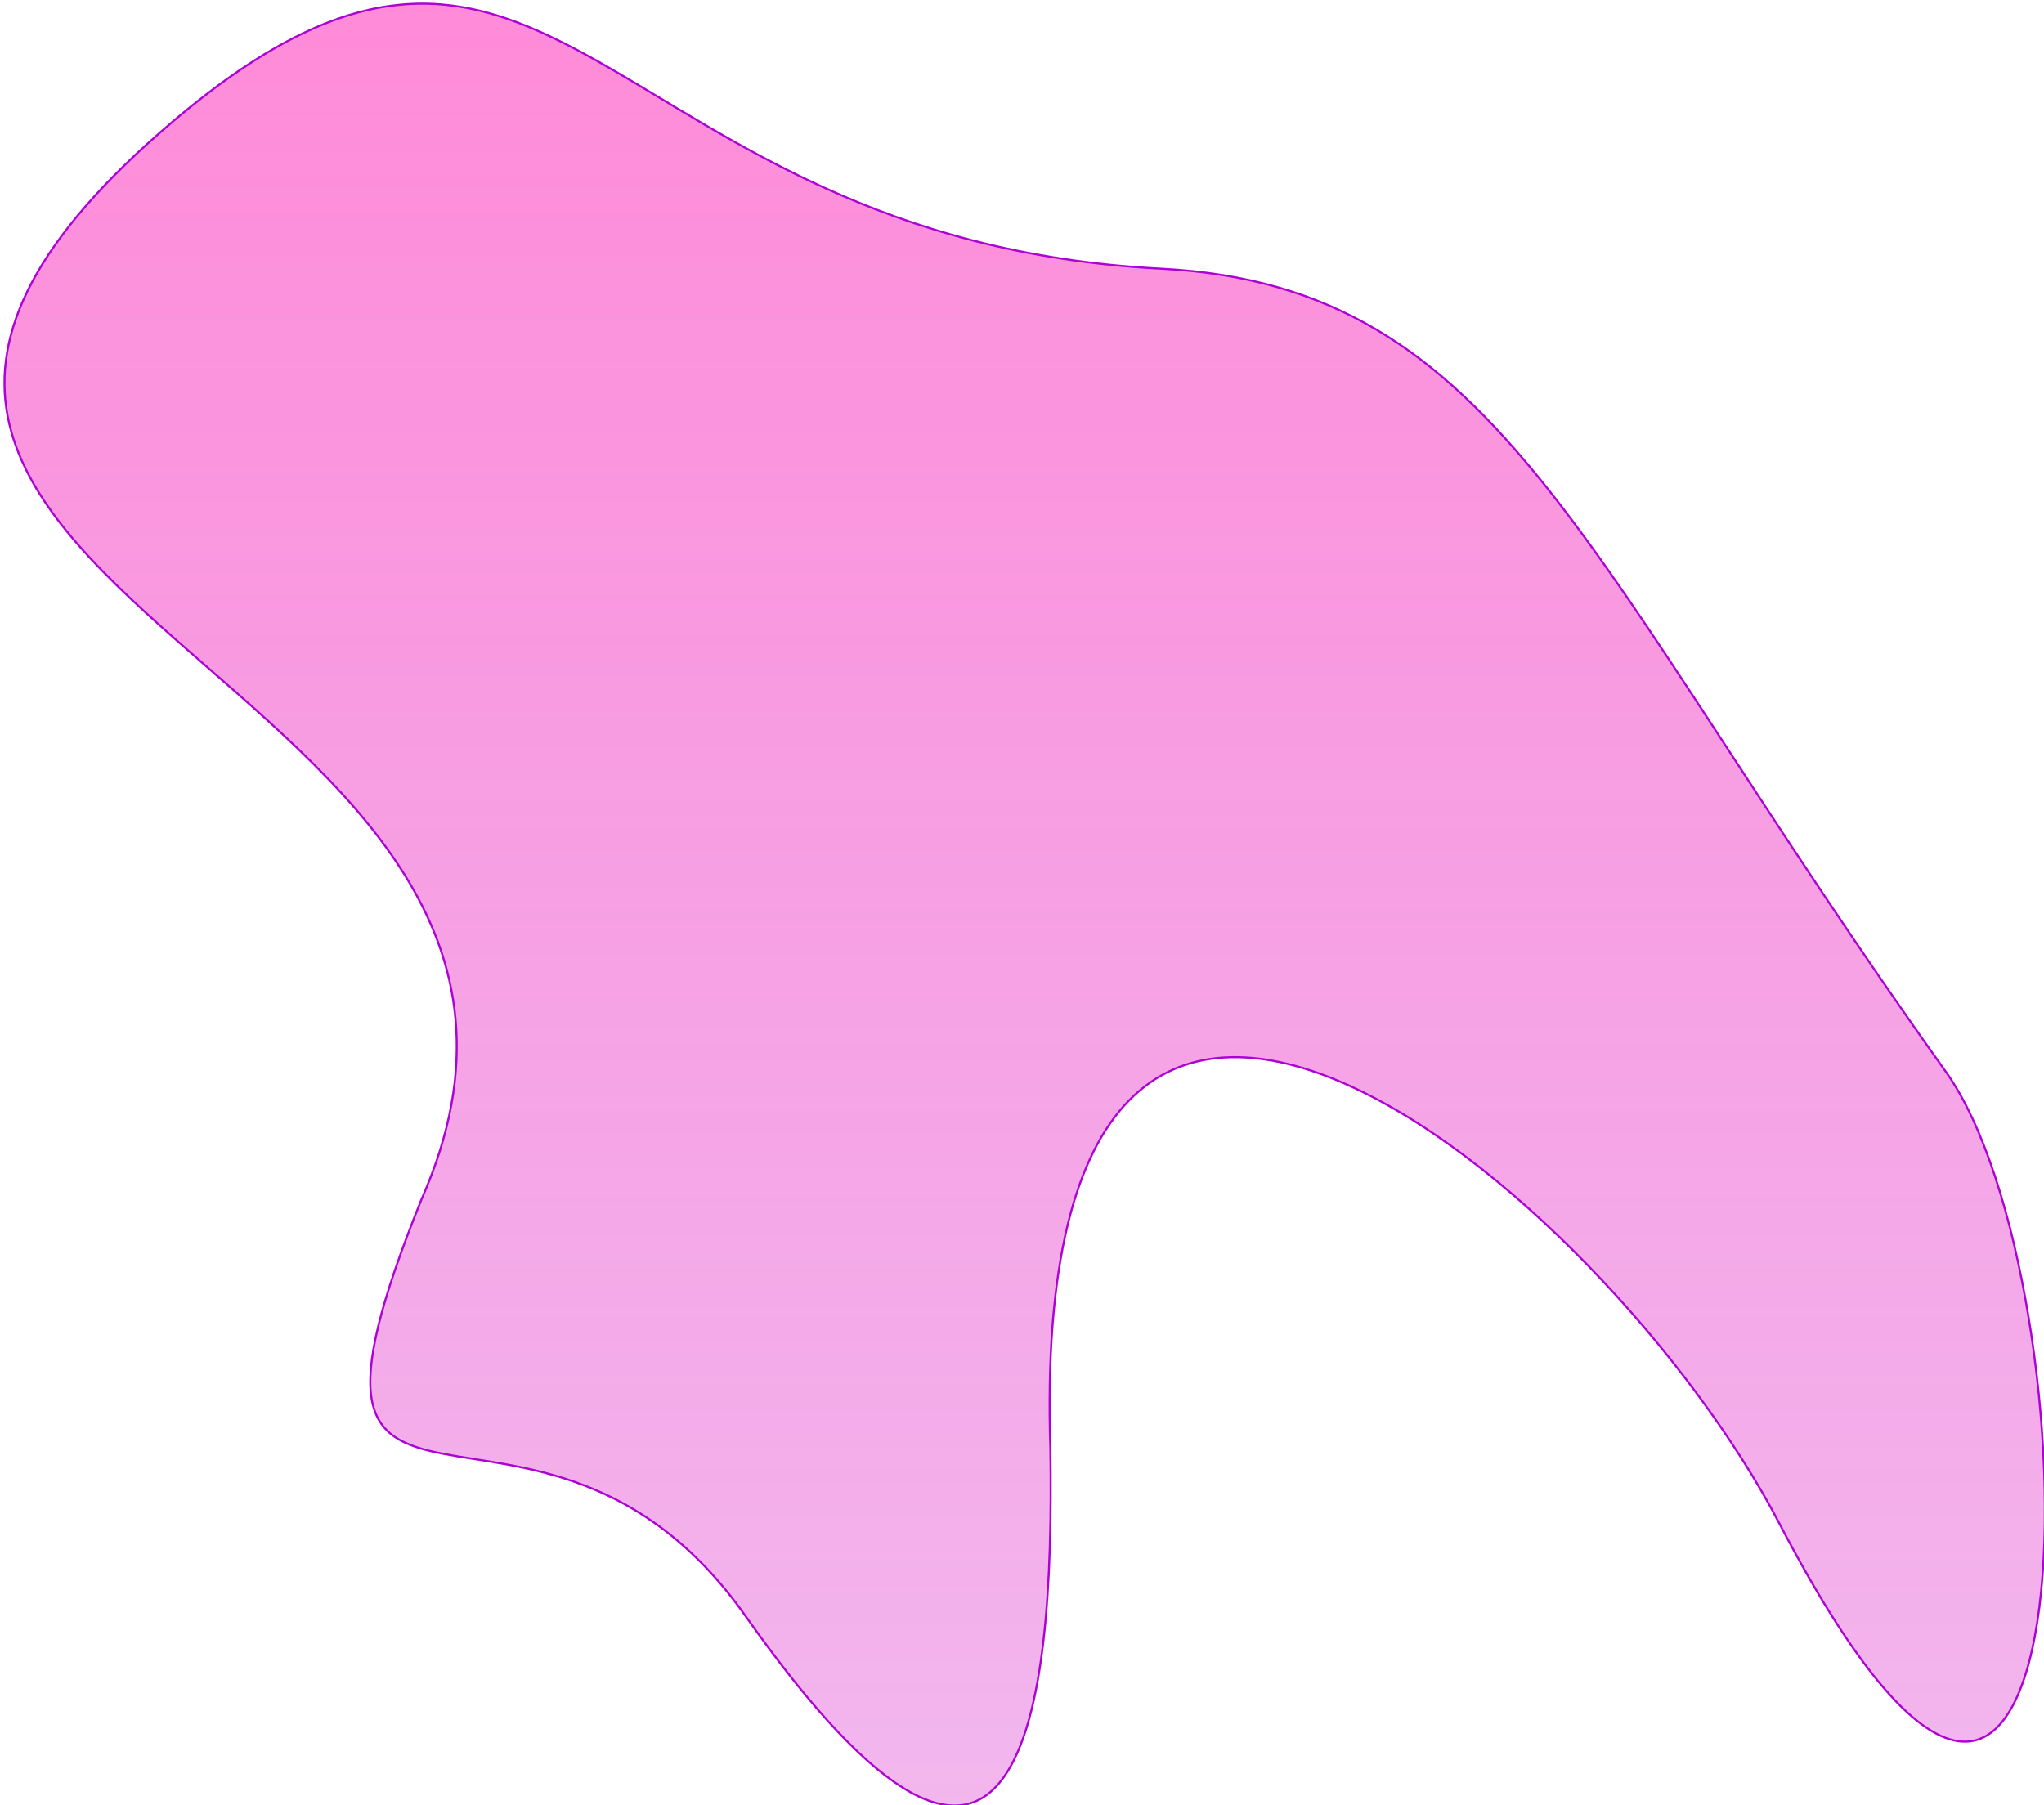
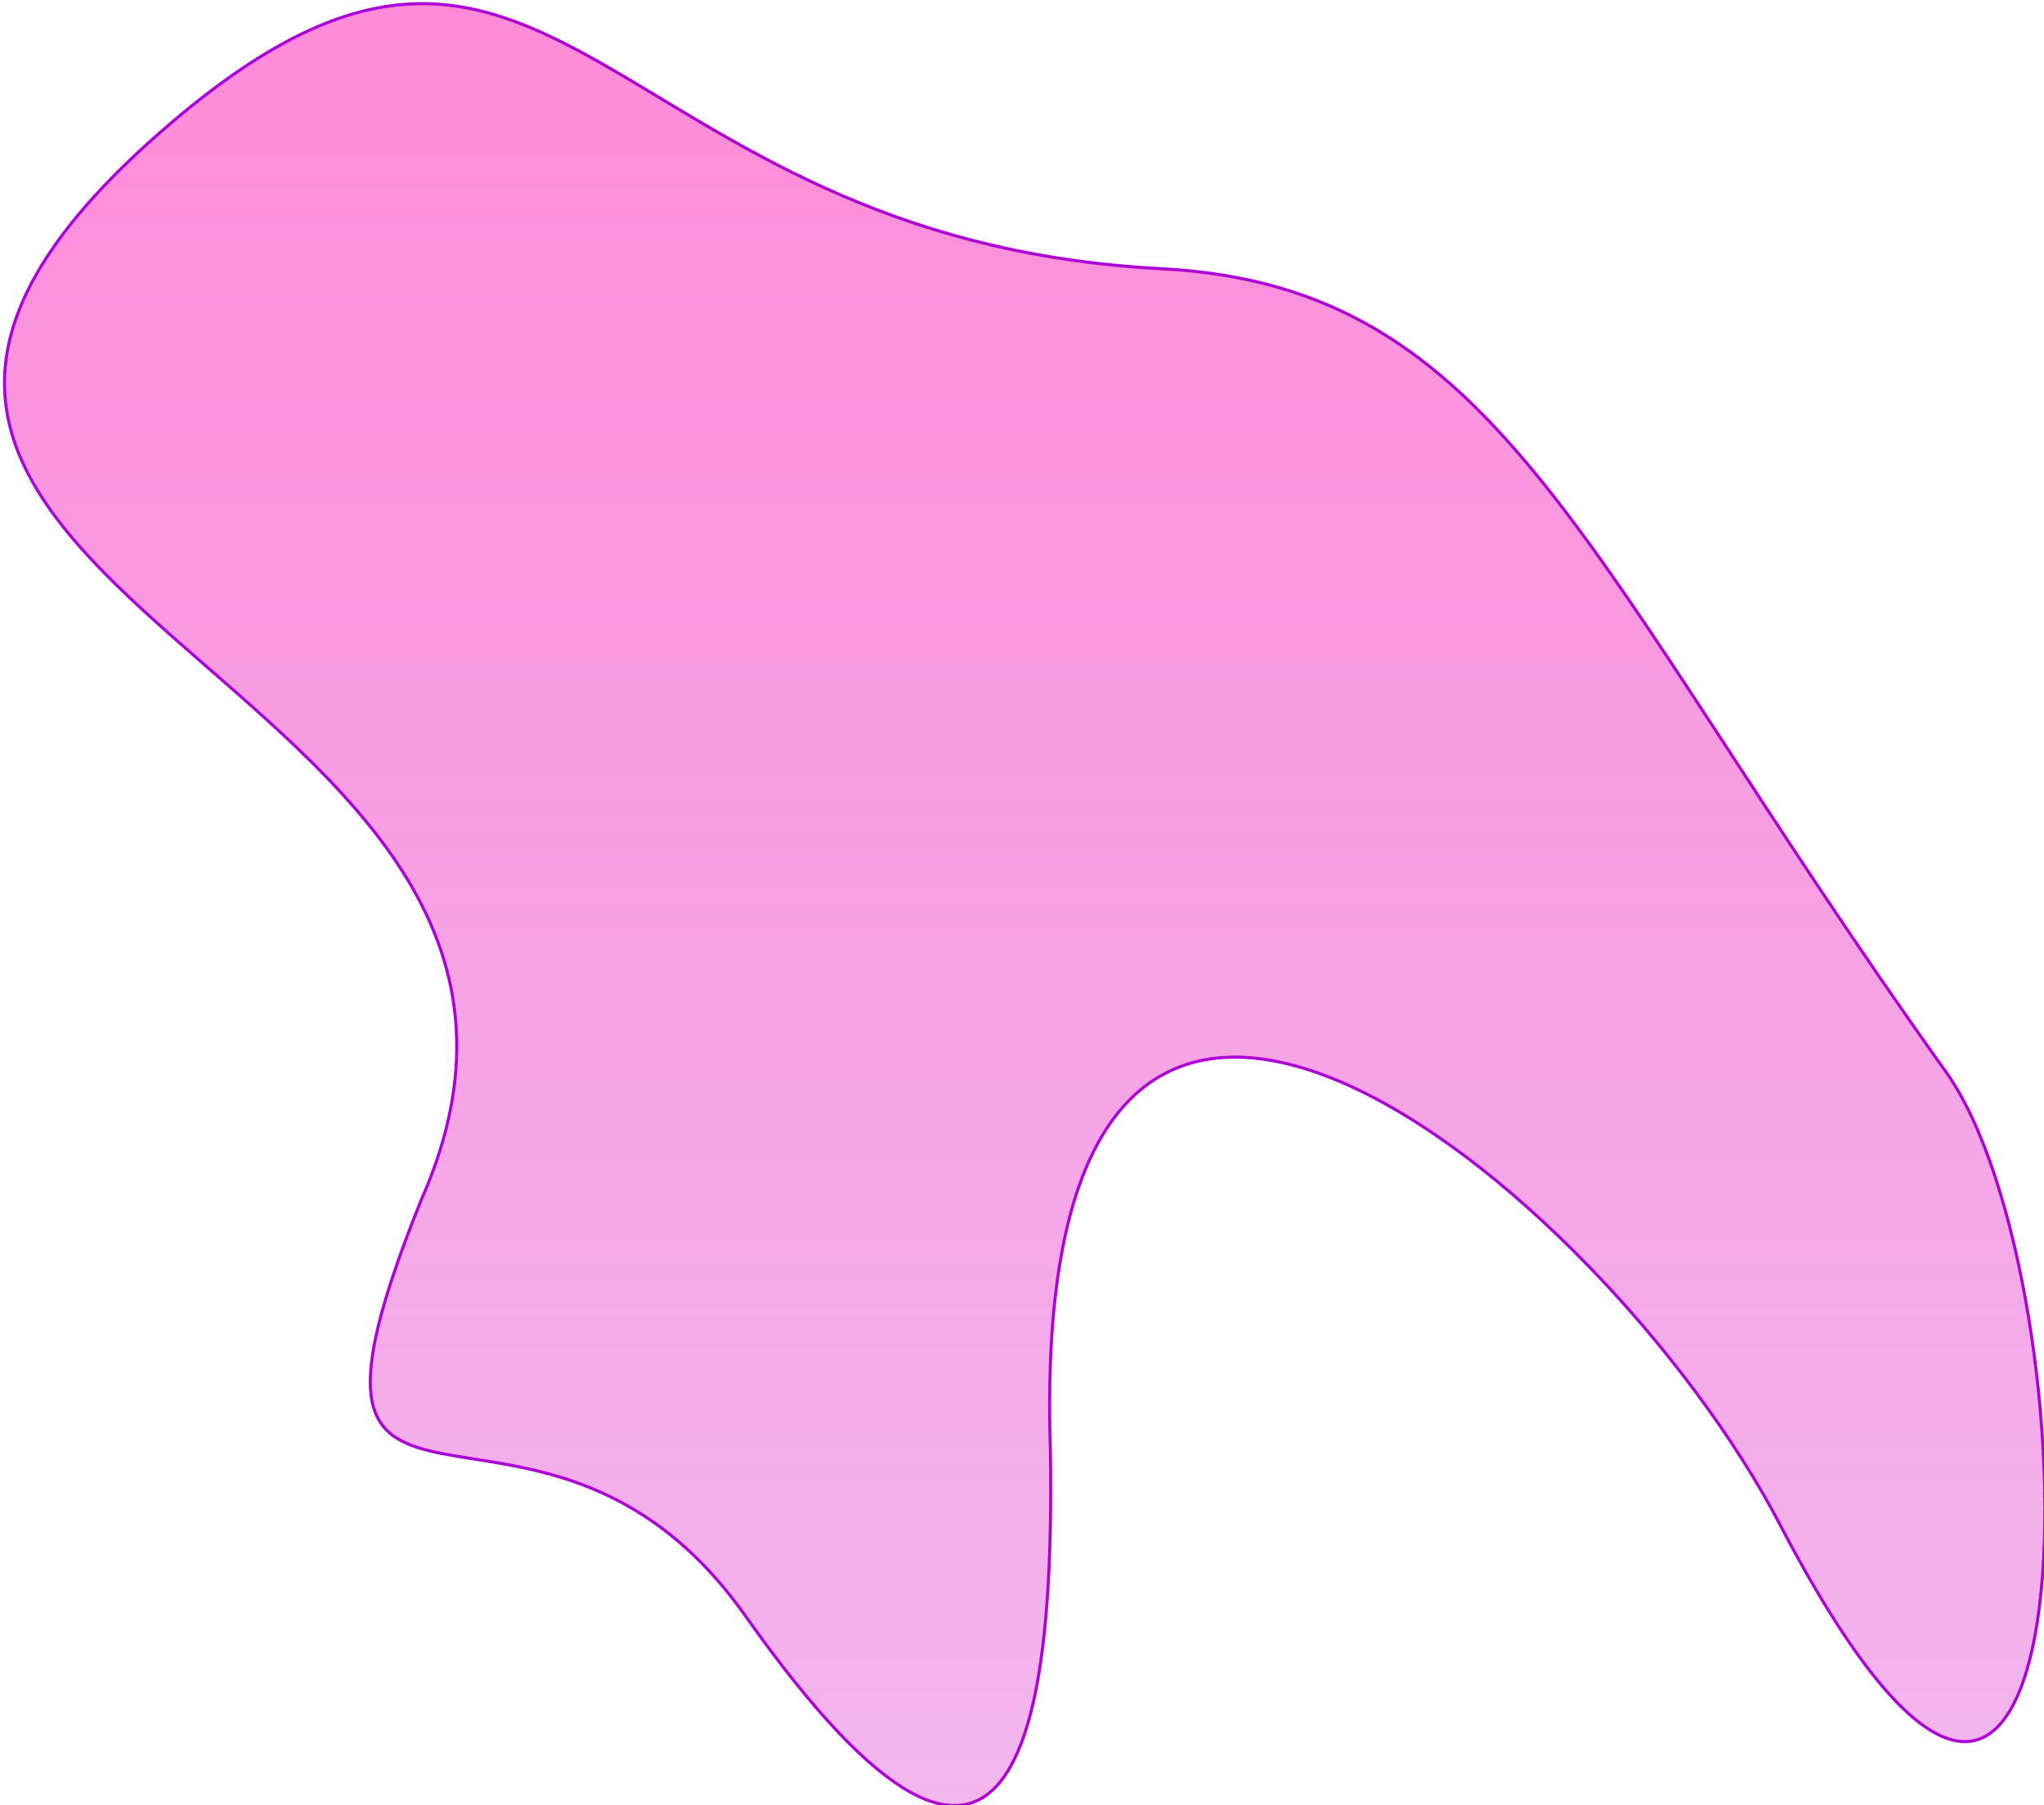
<svg xmlns="http://www.w3.org/2000/svg" width="100%" height="100%" version="1.1">
  <defs>
    <linearGradient id="field-gradient" x1="0" y1="100%" x2="0" y2="0%" patternUnits="userSpaceOnUse" gradientTransform="scale(2)">
      <stop class="stop1" offset="0%" stop-color="rgb(172, 2, 214)" stop-opacity="0.1" />
      <stop class="stop2" offset="100%" stop-color="rgb(255, 23, 178)" stop-opacity="0.5" />
    </linearGradient>
    <pattern id="stripe" patternTransform="rotate(45) scale(0.8)" width="10" height="100%" patternUnits="userSpaceOnUse" x="0" y="0">
      <rect x="0" y="0" width="2" height="200%" fill="url(#field-gradient)" />
    </pattern>
  </defs>
-   <path fillRule="evenodd" fill="url(#field-gradient)" stroke="rgb(172, 2, 214)" stroke-width="0.2" d="M189.771,104.538 C204.537,125.218 204.731,208.386 173.566,148.653 C156.402,115.757 100.042,68.842 102.441,141.451 C102.831,166.678 99.767,195.970 72.730,157.656 C52.339,128.760 24.687,157.779 41.1,117.000 C64.158,64.809 -38.074,58.365 16.911,11.805 C54.054,-19.647 58.828,23.378 113.244,26.210 C146.610,27.947 154.202,54.721 189.771,104.538 Z" />
+   <path fillRule="evenodd" fill="url(#field-gradient)" stroke="rgb(172, 2, 214)" stroke-width="0.3" d="M189.771,104.538 C204.537,125.218 204.731,208.386 173.566,148.653 C156.402,115.757 100.042,68.842 102.441,141.451 C102.831,166.678 99.767,195.970 72.730,157.656 C52.339,128.760 24.687,157.779 41.1,117.000 C64.158,64.809 -38.074,58.365 16.911,11.805 C54.054,-19.647 58.828,23.378 113.244,26.210 C146.610,27.947 154.202,54.721 189.771,104.538 Z" />
</svg>
